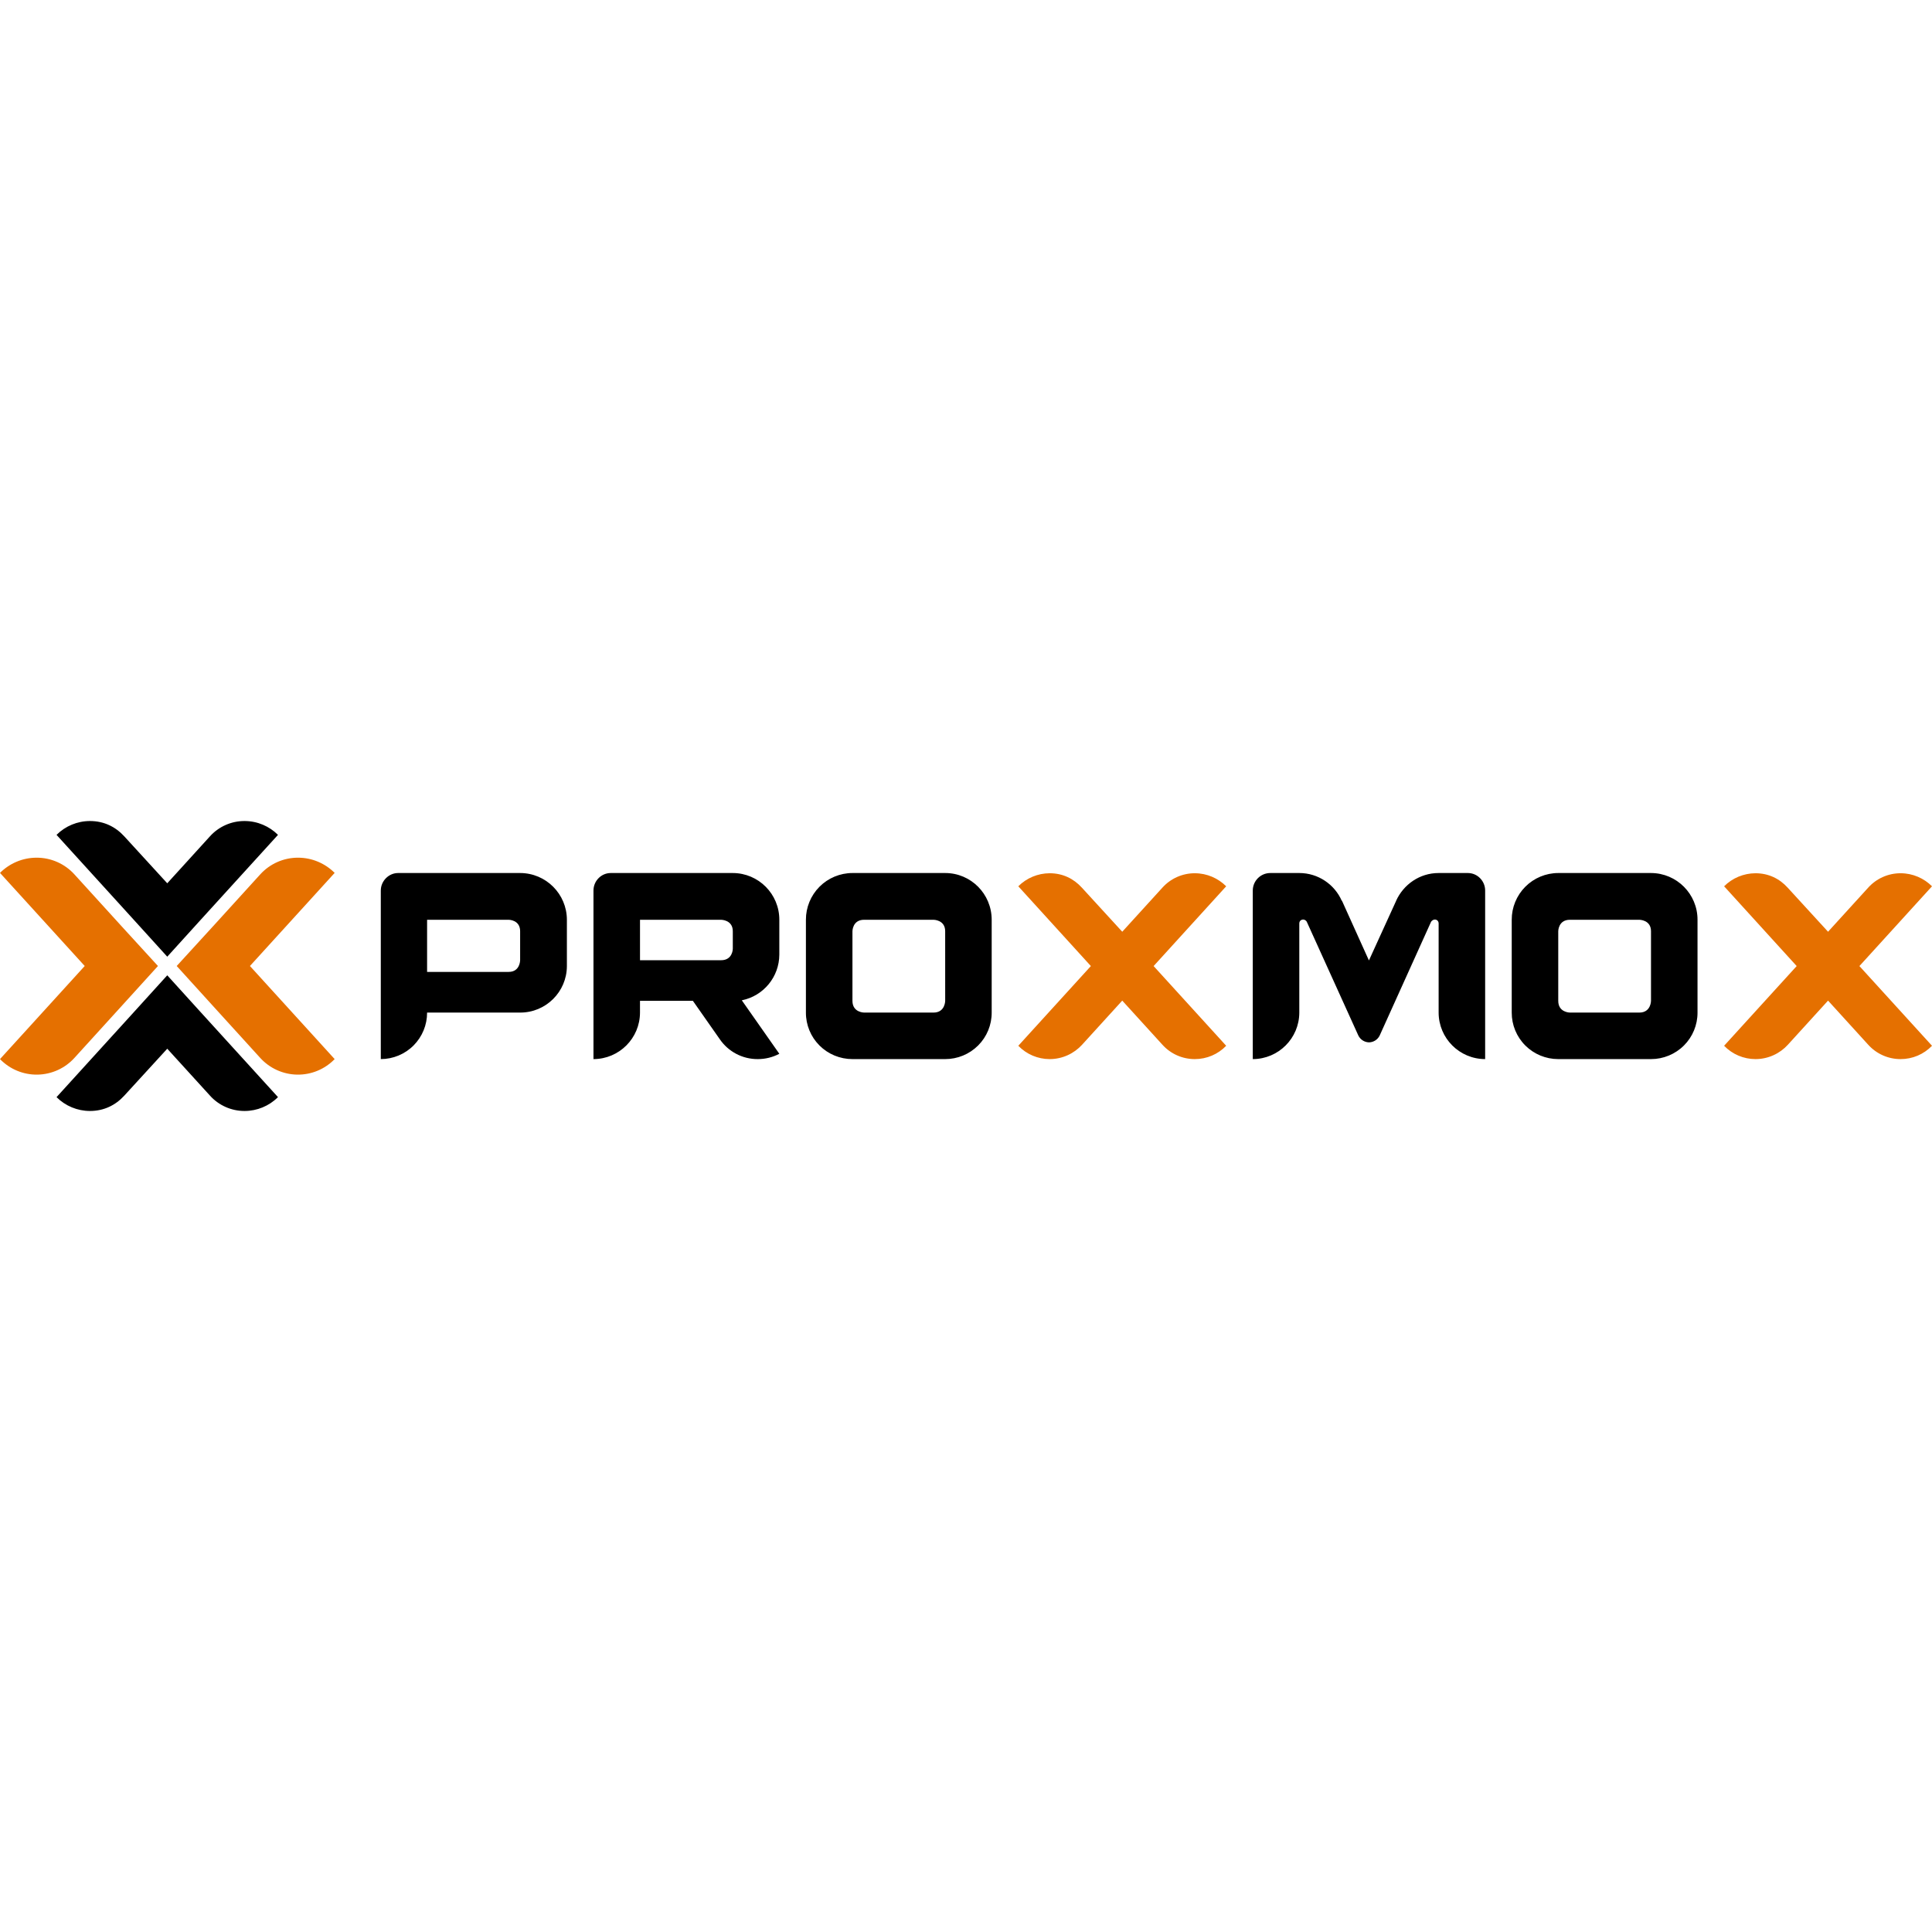
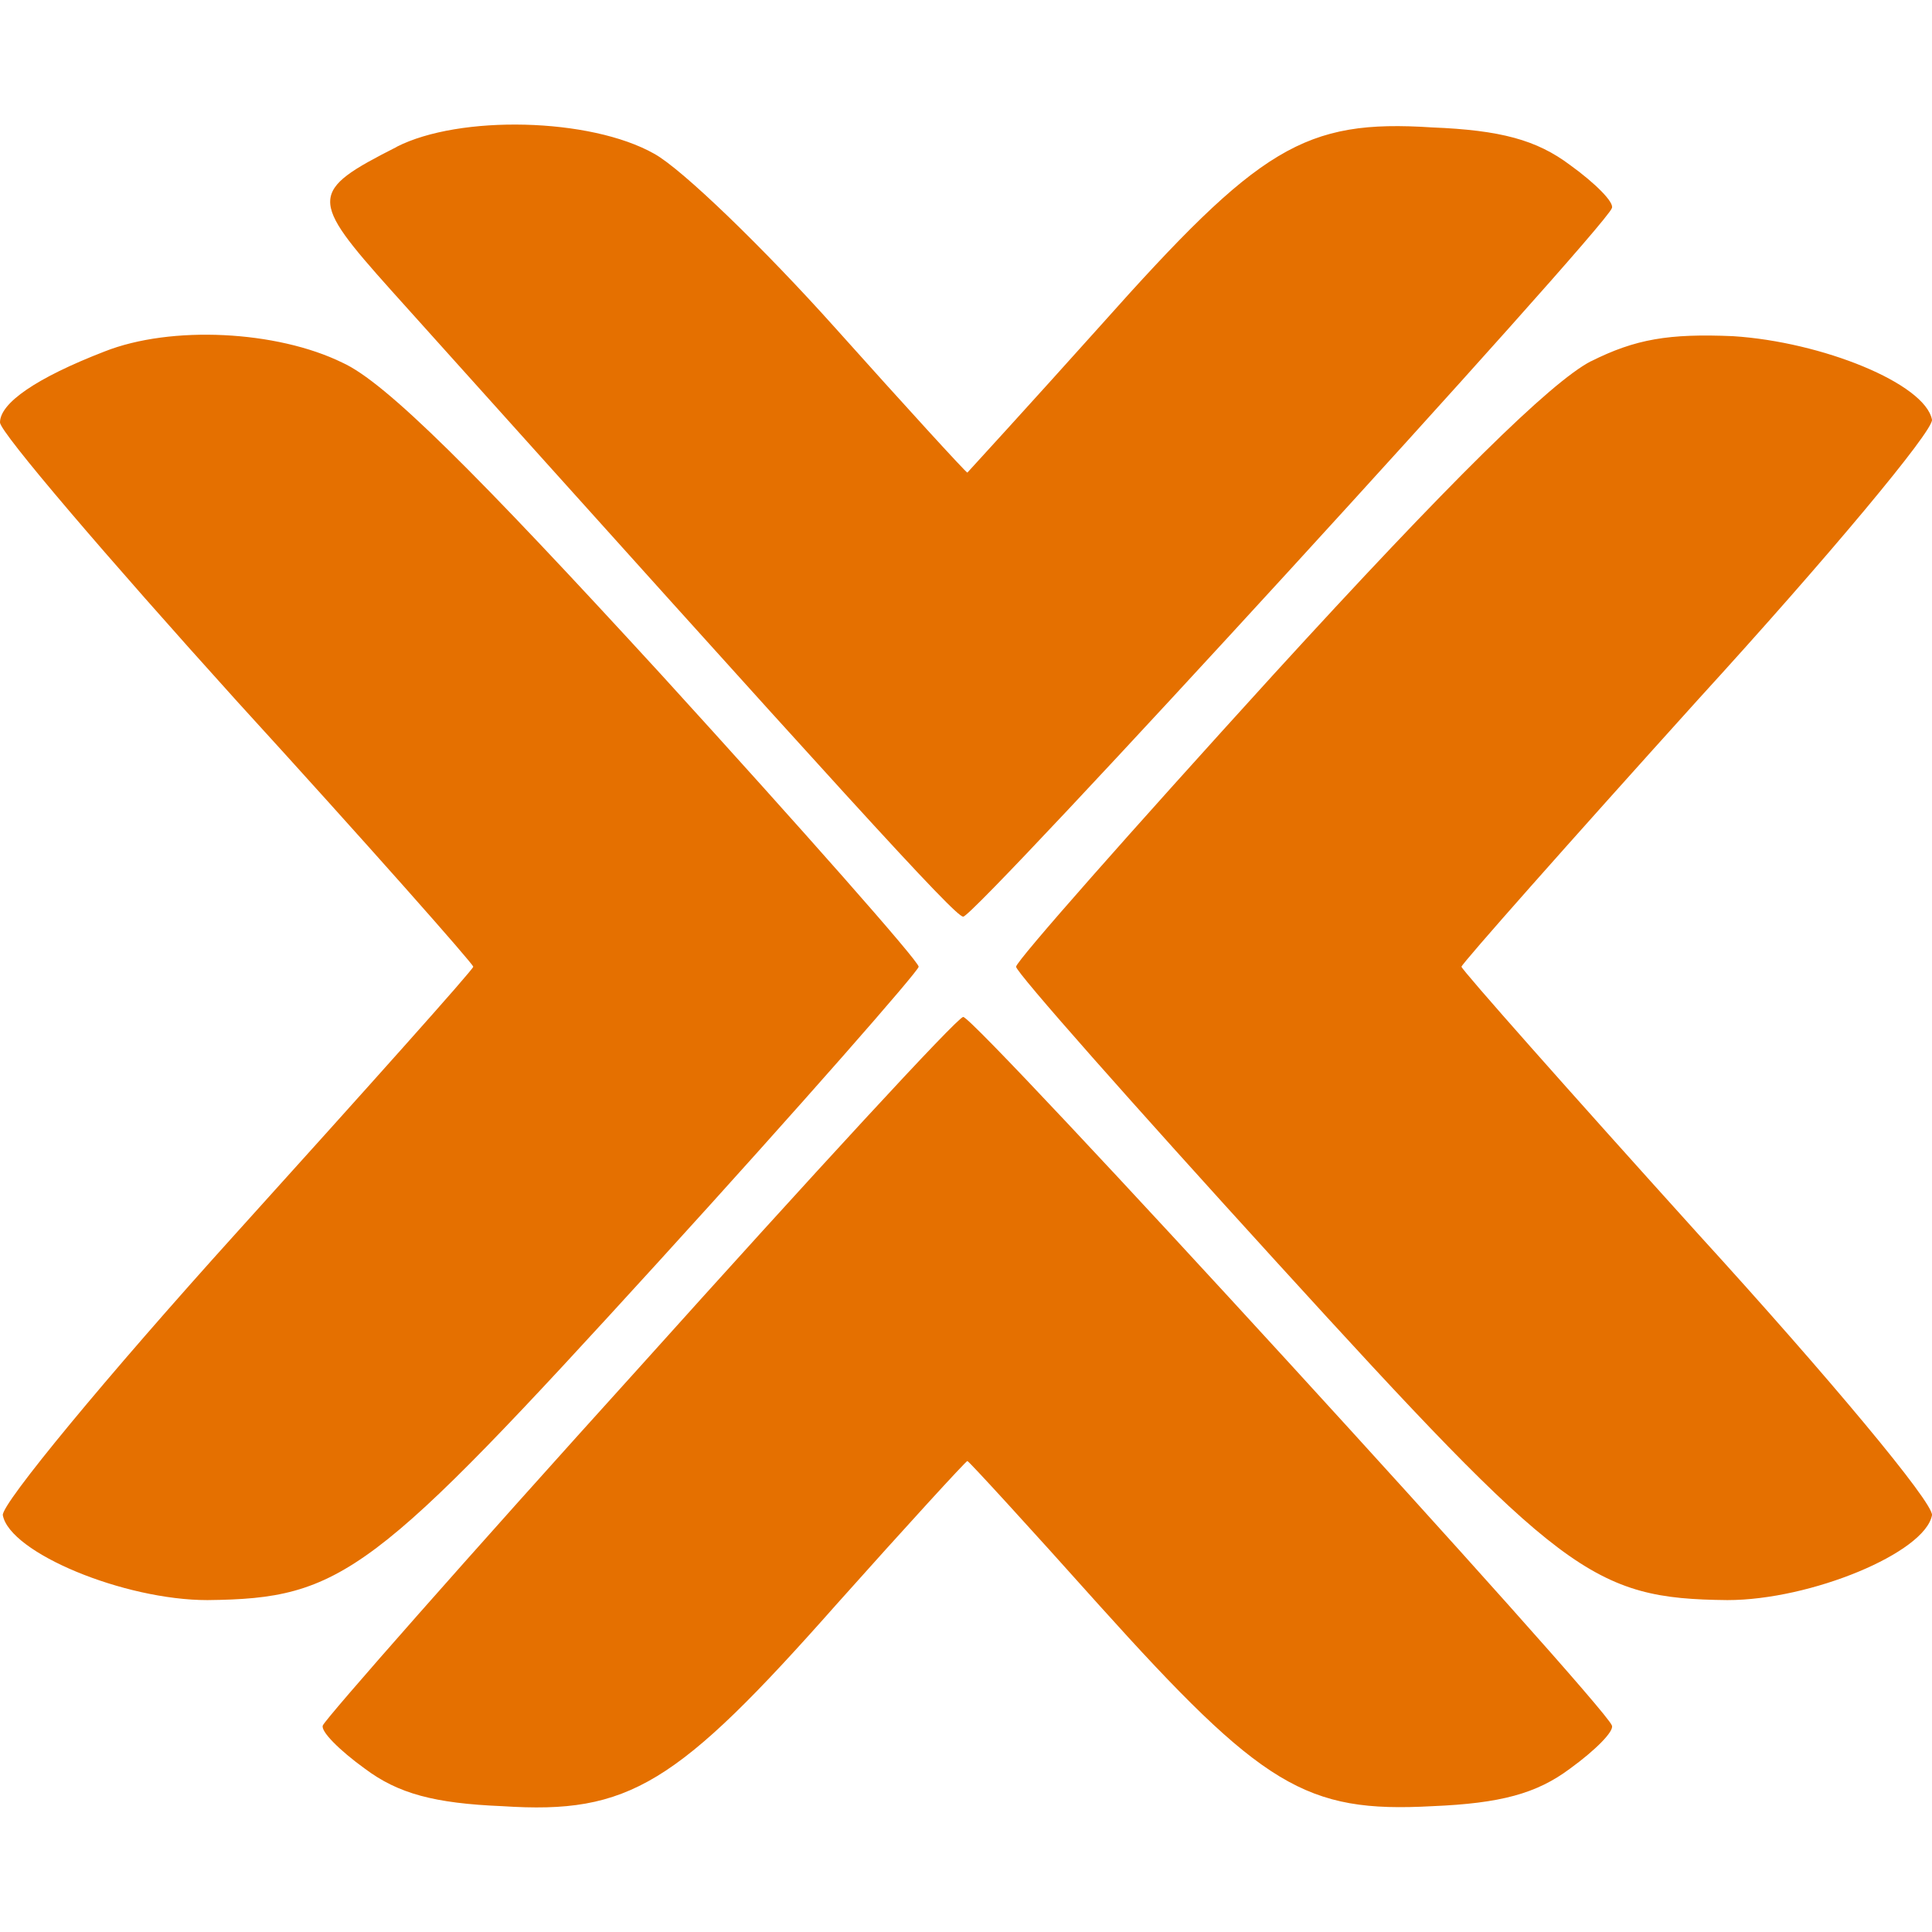
- <svg xmlns="http://www.w3.org/2000/svg" viewBox="0 0 128 128">
-   <path d="M123.191 64.004 128 69.285a2.874 2.874 0 0 1-2.078.883 2.88 2.88 0 0 1-2.149-.953l-2.66-2.922-2.66 2.922c-.527.582-1.3.953-2.148.953a2.887 2.887 0 0 1-2.078-.883l4.808-5.281-4.808-5.285a2.955 2.955 0 0 1 2.078-.864c.863 0 1.586.352 2.132.954l2.676 2.921 2.66-2.921a2.88 2.88 0 0 1 2.149-.954c.808 0 1.55.336 2.078.864Zm-46.761 0 4.808 5.281a2.874 2.874 0 0 1-2.078.883 2.88 2.88 0 0 1-2.148-.953l-2.66-2.922-2.66 2.922c-.528.582-1.301.953-2.149.953a2.887 2.887 0 0 1-2.078-.883l4.808-5.281-4.808-5.285a2.955 2.955 0 0 1 2.078-.864c.863 0 1.586.352 2.133.954l2.676 2.921 2.66-2.921a2.88 2.88 0 0 1 2.148-.954c.813 0 1.55.336 2.078.864ZM5.613 64 0 70.168a3.38 3.38 0 0 0 4.934-.082l3.105-3.414L10.465 64l-2.426-2.652-3.105-3.414a3.374 3.374 0 0 0-2.508-1.11c-.946 0-1.809.39-2.426 1.008Zm10.946 0 5.613 6.168a3.38 3.38 0 0 1-4.934-.082l-3.105-3.414L11.707 64l2.426-2.652 3.105-3.414a3.374 3.374 0 0 1 2.508-1.11c.945 0 1.809.39 2.426 1.008Zm0 0" style="fill:#e57000" />
-   <path d="M109.383 61.695c0-.758-.774-.758-.774-.758h-4.597c-.774 0-.774.758-.774.758v4.614c0 .777.774.777.774.777h4.597c.774 0 .774-.777.774-.777Zm3.082-.758v6.149a3.064 3.064 0 0 1-.899 2.18 3.086 3.086 0 0 1-2.183.902h-6.145c-.82 0-1.605-.324-2.183-.902a3.064 3.064 0 0 1-.899-2.18v-6.148a3.087 3.087 0 0 1 3.082-3.098h6.145a3.09 3.09 0 0 1 3.082 3.097M98.395 59v11.168a3.086 3.086 0 0 1-3.082-3.082v-5.902c0-.157-.11-.262-.25-.262-.106 0-.192.07-.247.14l-3.414 7.555a.805.805 0 0 1-.707.442.807.807 0 0 1-.703-.457l-3.418-7.54a.29.29 0 0 0-.226-.14c-.16 0-.266.105-.266.262v5.902A3.086 3.086 0 0 1 83 70.168V59c0-.633.512-1.16 1.164-1.16h1.918c1.25 0 2.344.758 2.816 1.847v-.035l1.797 3.98 1.817-3.98-.02.035c.492-1.09 1.567-1.847 2.82-1.847h1.938c.633 0 1.145.527 1.145 1.16M62.62 61.695c0-.758-.773-.758-.773-.758H57.25c-.773 0-.773.758-.773.758v4.614c0 .777.773.777.773.777h4.598c.773 0 .773-.777.773-.777Zm3.082-.758v6.149a3.064 3.064 0 0 1-.898 2.18 3.086 3.086 0 0 1-2.184.902h-6.144c-.82 0-1.606-.324-2.184-.902a3.064 3.064 0 0 1-.898-2.18v-6.148a3.087 3.087 0 0 1 3.082-3.098h6.144c1.711 0 3.082 1.39 3.082 3.097m-17.93 2.68c.778 0 .778-.758.778-.758v-1.164c0-.758-.778-.758-.778-.758h-5.37v2.68Zm1.375 2.656 2.485 3.543a3.033 3.033 0 0 1-1.426.352 3.026 3.026 0 0 1-2.52-1.32l-1.78-2.54h-3.505v.778a3.086 3.086 0 0 1-3.082 3.082V59c0-.633.512-1.16 1.145-1.16h8.086a3.09 3.09 0 0 1 3.082 3.097v2.31a3.096 3.096 0 0 1-2.485 3.026m-15.445-1.882c.758 0 .758-.774.758-.774v-1.922c0-.758-.758-.758-.758-.758h-5.406v3.454Zm3.856-3.454v3.067a3.09 3.09 0 0 1-3.098 3.082h-6.164a3.072 3.072 0 0 1-3.067 3.082V59c0-.633.528-1.16 1.145-1.16h8.086a3.102 3.102 0 0 1 3.098 3.097m-24.262.004-2.215 2.442-2.215-2.442-5.12-5.629a3.136 3.136 0 0 1 2.214-.917c.918 0 1.687.375 2.27 1.011l2.851 3.114 2.832-3.114a3.072 3.072 0 0 1 2.29-1.011c.862 0 1.651.355 2.214.917Zm0 6.118-2.215-2.442-2.215 2.442-5.12 5.629a3.136 3.136 0 0 0 2.214.917c.918 0 1.687-.375 2.27-1.011l2.851-3.114 2.836 3.114a3.07 3.07 0 0 0 2.285 1.011 3.13 3.13 0 0 0 2.215-.918Zm0 0" />
+ <svg xmlns="http://www.w3.org/2000/svg" fill="#E57000" role="img" viewBox="0 0 24 24">
+   <path d="M4.928 1.825c-1.09.553-1.09.64-.07 1.78 5.655 6.295 7.004 7.782 7.107 7.782.139.017 7.971-8.542 8.058-8.801.034-.07-.208-.312-.519-.536-.415-.312-.864-.433-1.712-.467-1.59-.104-2.144.242-4.115 2.455-.899 1.003-1.66 1.833-1.66 1.833-.017 0-.76-.813-1.642-1.798S8.473 2.1 8.127 1.91c-.796-.45-2.421-.484-3.2-.086zM1.297 4.367C.45 4.695 0 5.007 0 5.248c0 .121 1.331 1.678 2.94 3.459 1.625 1.78 2.939 3.268 2.939 3.302 0 .035-1.331 1.522-2.94 3.303C1.314 17.11.017 18.683.035 18.822c.086.467 1.504 1.055 2.541 1.055 1.678-.018 2.058-.312 5.603-4.202 1.78-1.954 3.233-3.614 3.233-3.666 0-.069-1.435-1.694-3.199-3.63-2.3-2.508-3.423-3.632-3.96-3.874-.812-.398-2.126-.467-2.956-.138zm18.467.12c-.502.26-1.764 1.505-3.943 3.891-1.763 1.937-3.199 3.562-3.199 3.631 0 .07 1.453 1.712 3.234 3.666 3.544 3.89 3.925 4.184 5.602 4.202 1.038 0 2.455-.588 2.542-1.055.017-.156-1.28-1.712-2.905-3.493-1.608-1.78-2.94-3.285-2.94-3.32 0-.034 1.332-1.539 2.94-3.32C22.72 6.91 24.017 5.352 24 5.214c-.087-.45-1.366-.968-2.473-1.038-.795-.034-1.21.035-1.763.312zM7.954 16.973c-2.144 2.369-3.908 4.374-3.943 4.46-.034.07.208.312.52.537.414.311.864.432 1.711.467 1.574.103 2.161-.26 4.15-2.508.864-.968 1.608-1.78 1.625-1.78s.761.812 1.643 1.798c2.023 2.248 2.559 2.576 4.132 2.49.848-.035 1.297-.156 1.712-.467.311-.225.553-.467.519-.536-.087-.26-7.92-8.819-8.058-8.801-.069 0-1.867 1.954-4.011 4.34z" />
</svg>
